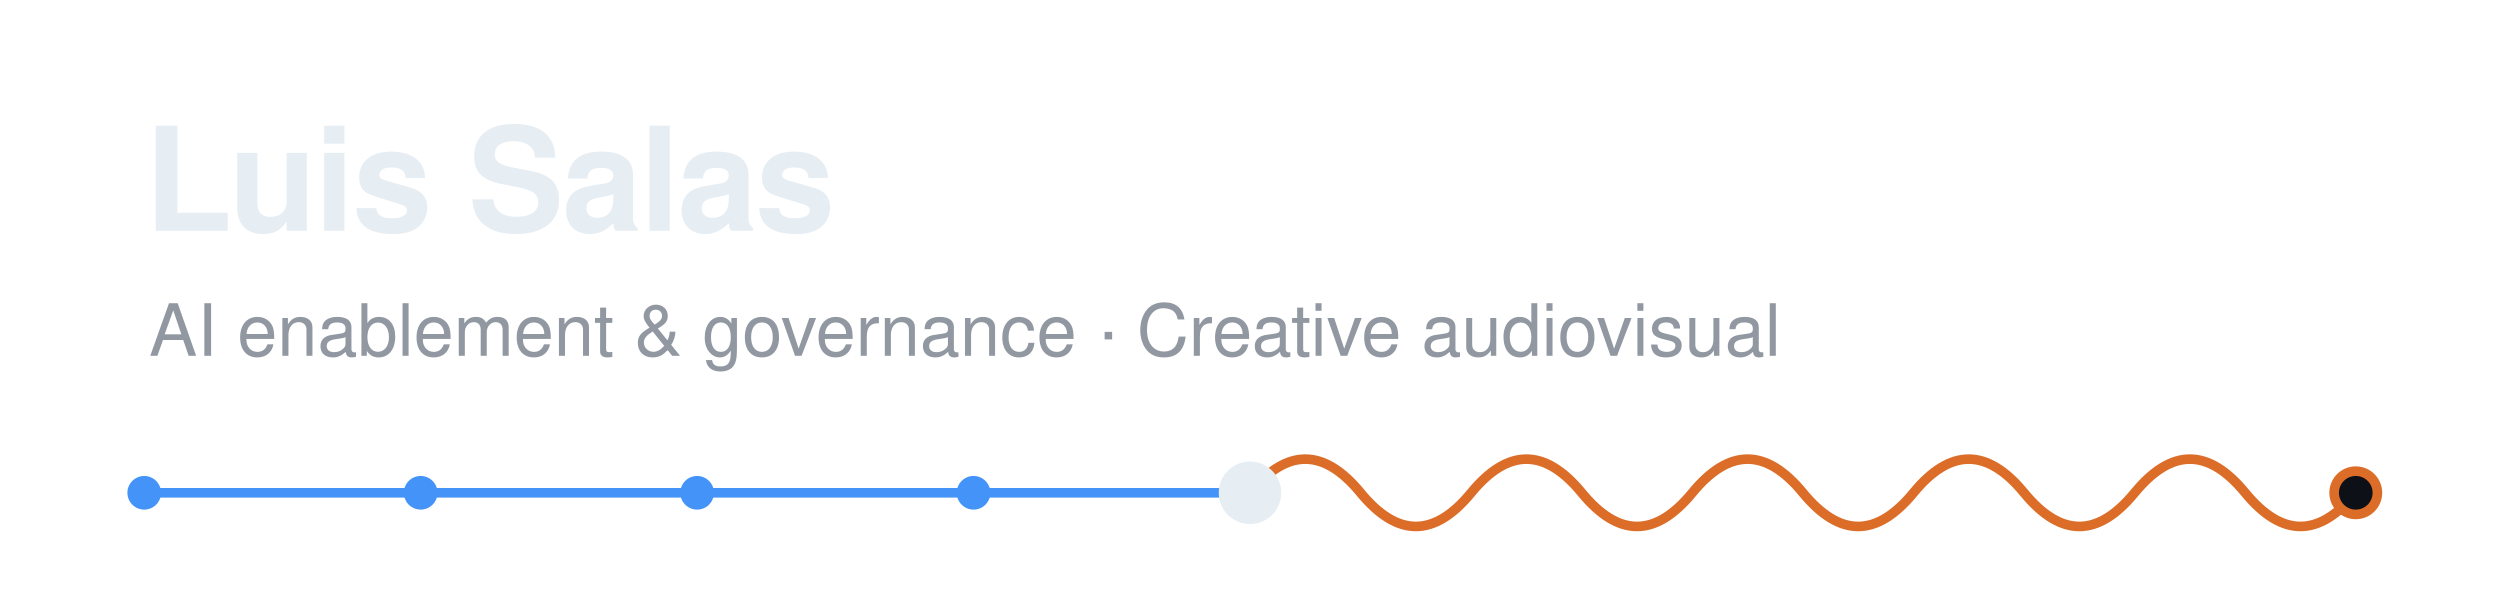
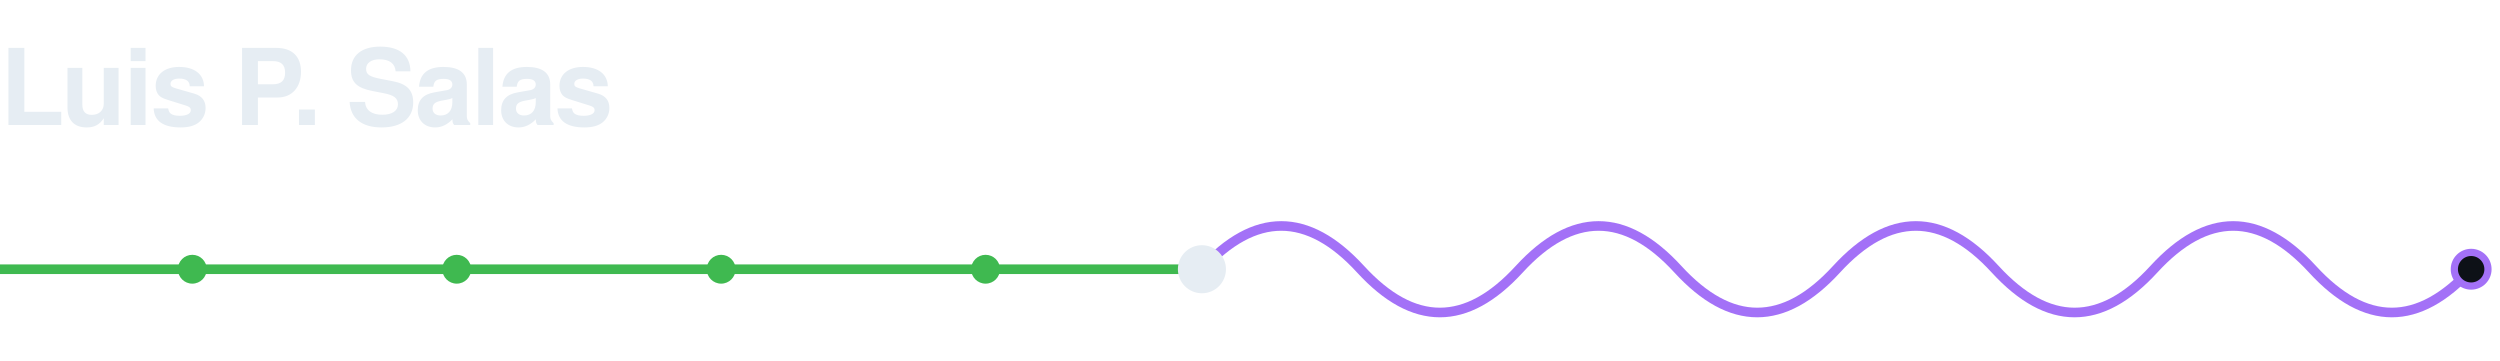
- <svg xmlns="http://www.w3.org/2000/svg" viewBox="0 0 1040 250" width="1040" height="250" role="img" aria-labelledby="t d">
-   <text x="60" y="96" fill="#e6edf3" font-family="-apple-system, BlinkMacSystemFont, 'Segoe UI', Helvetica, Arial, sans-serif" font-size="60" font-weight="700" letter-spacing="-1" textLength="322" lengthAdjust="spacingAndGlyphs">Luis Salas</text>
-   <text x="62" y="148" fill="#9198a1" font-family="-apple-system, BlinkMacSystemFont, 'Segoe UI', Helvetica, Arial, sans-serif" font-size="30" textLength="668" lengthAdjust="spacingAndGlyphs">AI enablement &amp; governance · Creative audiovisual</text>
-   <line x1="60" y1="205" x2="520" y2="205" stroke="#4493f8" stroke-width="4" stroke-linecap="round" />
-   <circle cx="60" cy="205" r="7" fill="#4493f8" />
-   <circle cx="175" cy="205" r="7" fill="#4493f8" />
-   <circle cx="290" cy="205" r="7" fill="#4493f8" />
-   <circle cx="405" cy="205" r="7" fill="#4493f8" />
-   <path d="M520,205 Q543,177 566,205 T612,205 T658,205 T704,205 T750,205 T796,205 T842,205 T888,205 T934,205 T980,205" fill="none" stroke="#db6d28" stroke-width="4" stroke-linecap="round" />
-   <circle cx="520" cy="205" r="13" fill="#e6edf3" />
-   <circle cx="980" cy="205" r="9" fill="#0d1117" stroke="#db6d28" stroke-width="4" />
+ <svg xmlns="http://www.w3.org/2000/svg" viewBox="0 0 1040 150" width="1040" height="150" role="img" aria-labelledby="t d">
+   <text x="0" y="52" fill="#e6edf3" font-family="-apple-system, BlinkMacSystemFont, 'Segoe UI', Helvetica, Arial, sans-serif" font-size="44" font-weight="700" letter-spacing="-1" textLength="296" lengthAdjust="spacingAndGlyphs">Luis P. Salas</text>
+   <line x1="0" y1="112" x2="500" y2="112" stroke="#3fb950" stroke-width="4" stroke-linecap="butt" />
+   <circle cx="80" cy="112" r="6" fill="#3fb950" />
+   <circle cx="190" cy="112" r="6" fill="#3fb950" />
+   <circle cx="300" cy="112" r="6" fill="#3fb950" />
+   <circle cx="410" cy="112" r="6" fill="#3fb950" />
+   <path d="M500,112 Q533,76 566,112 T632,112 T698,112 T764,112 T830,112 T896,112 T962,112 T1028,112" fill="none" stroke="#a371f7" stroke-width="4" stroke-linecap="round" />
+   <circle cx="500" cy="112" r="10" fill="#e6edf3" />
+   <circle cx="1028" cy="112" r="7" fill="#0d1117" stroke="#a371f7" stroke-width="3" />
</svg>
